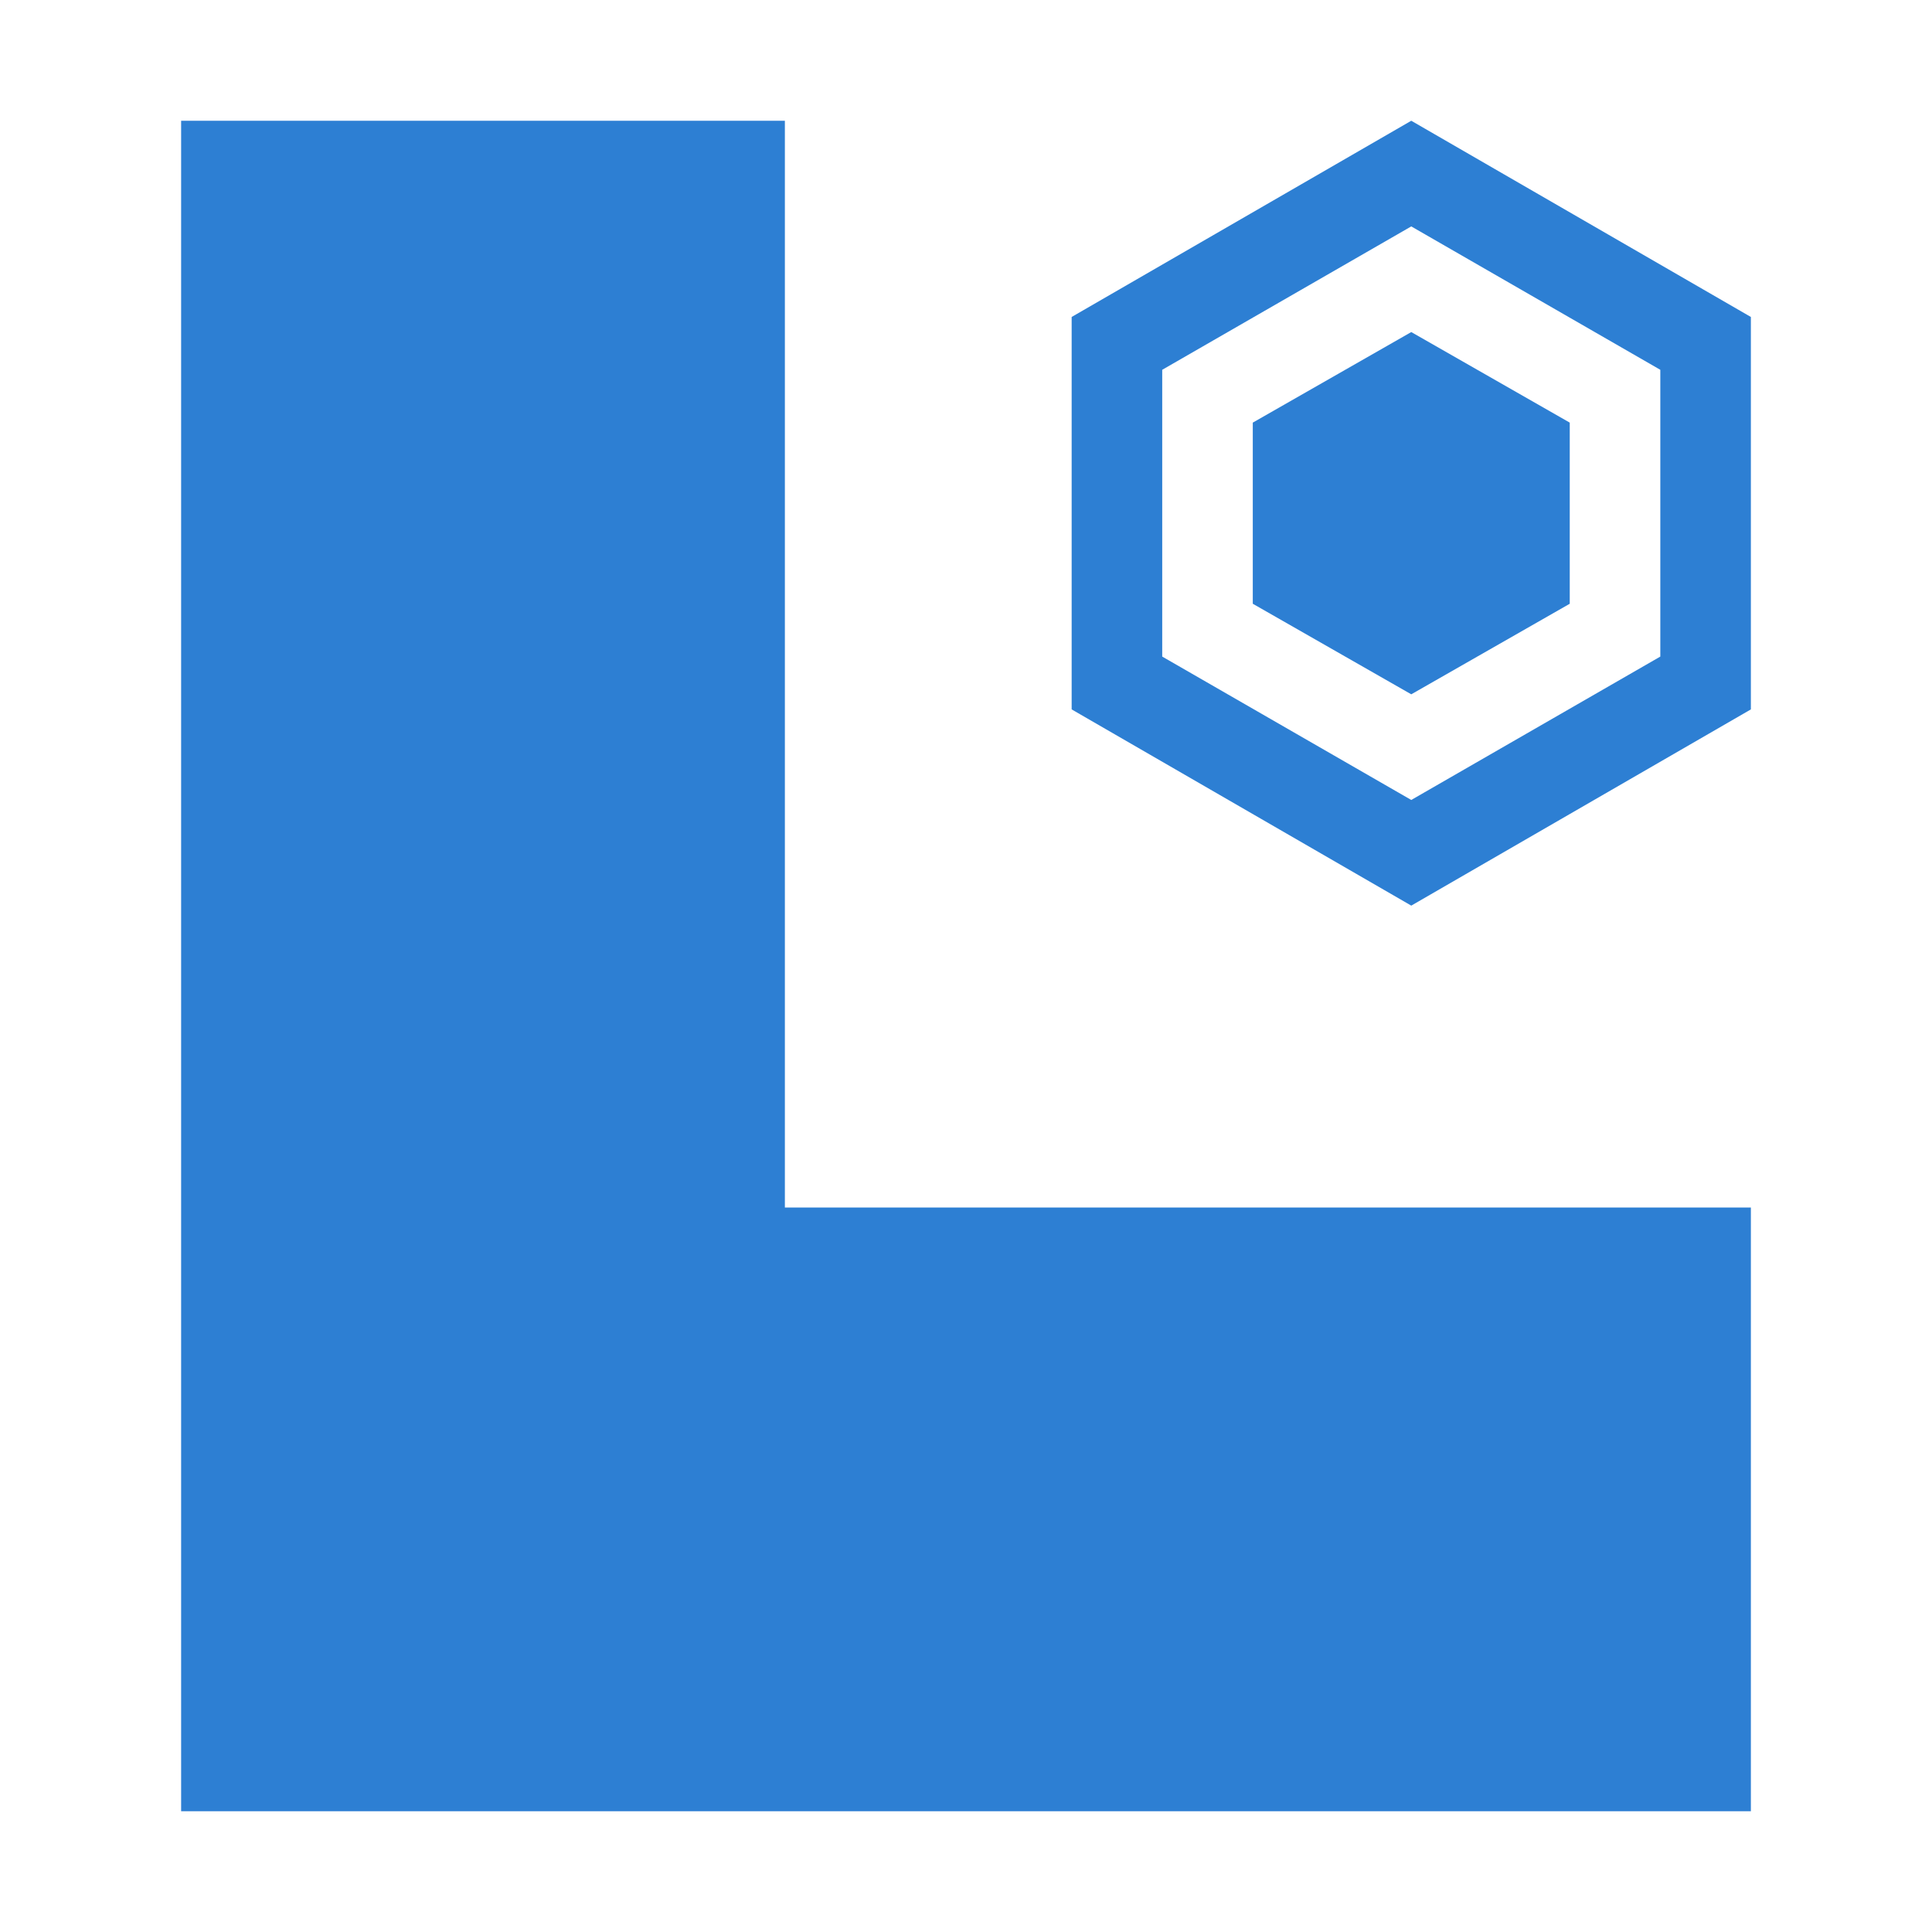
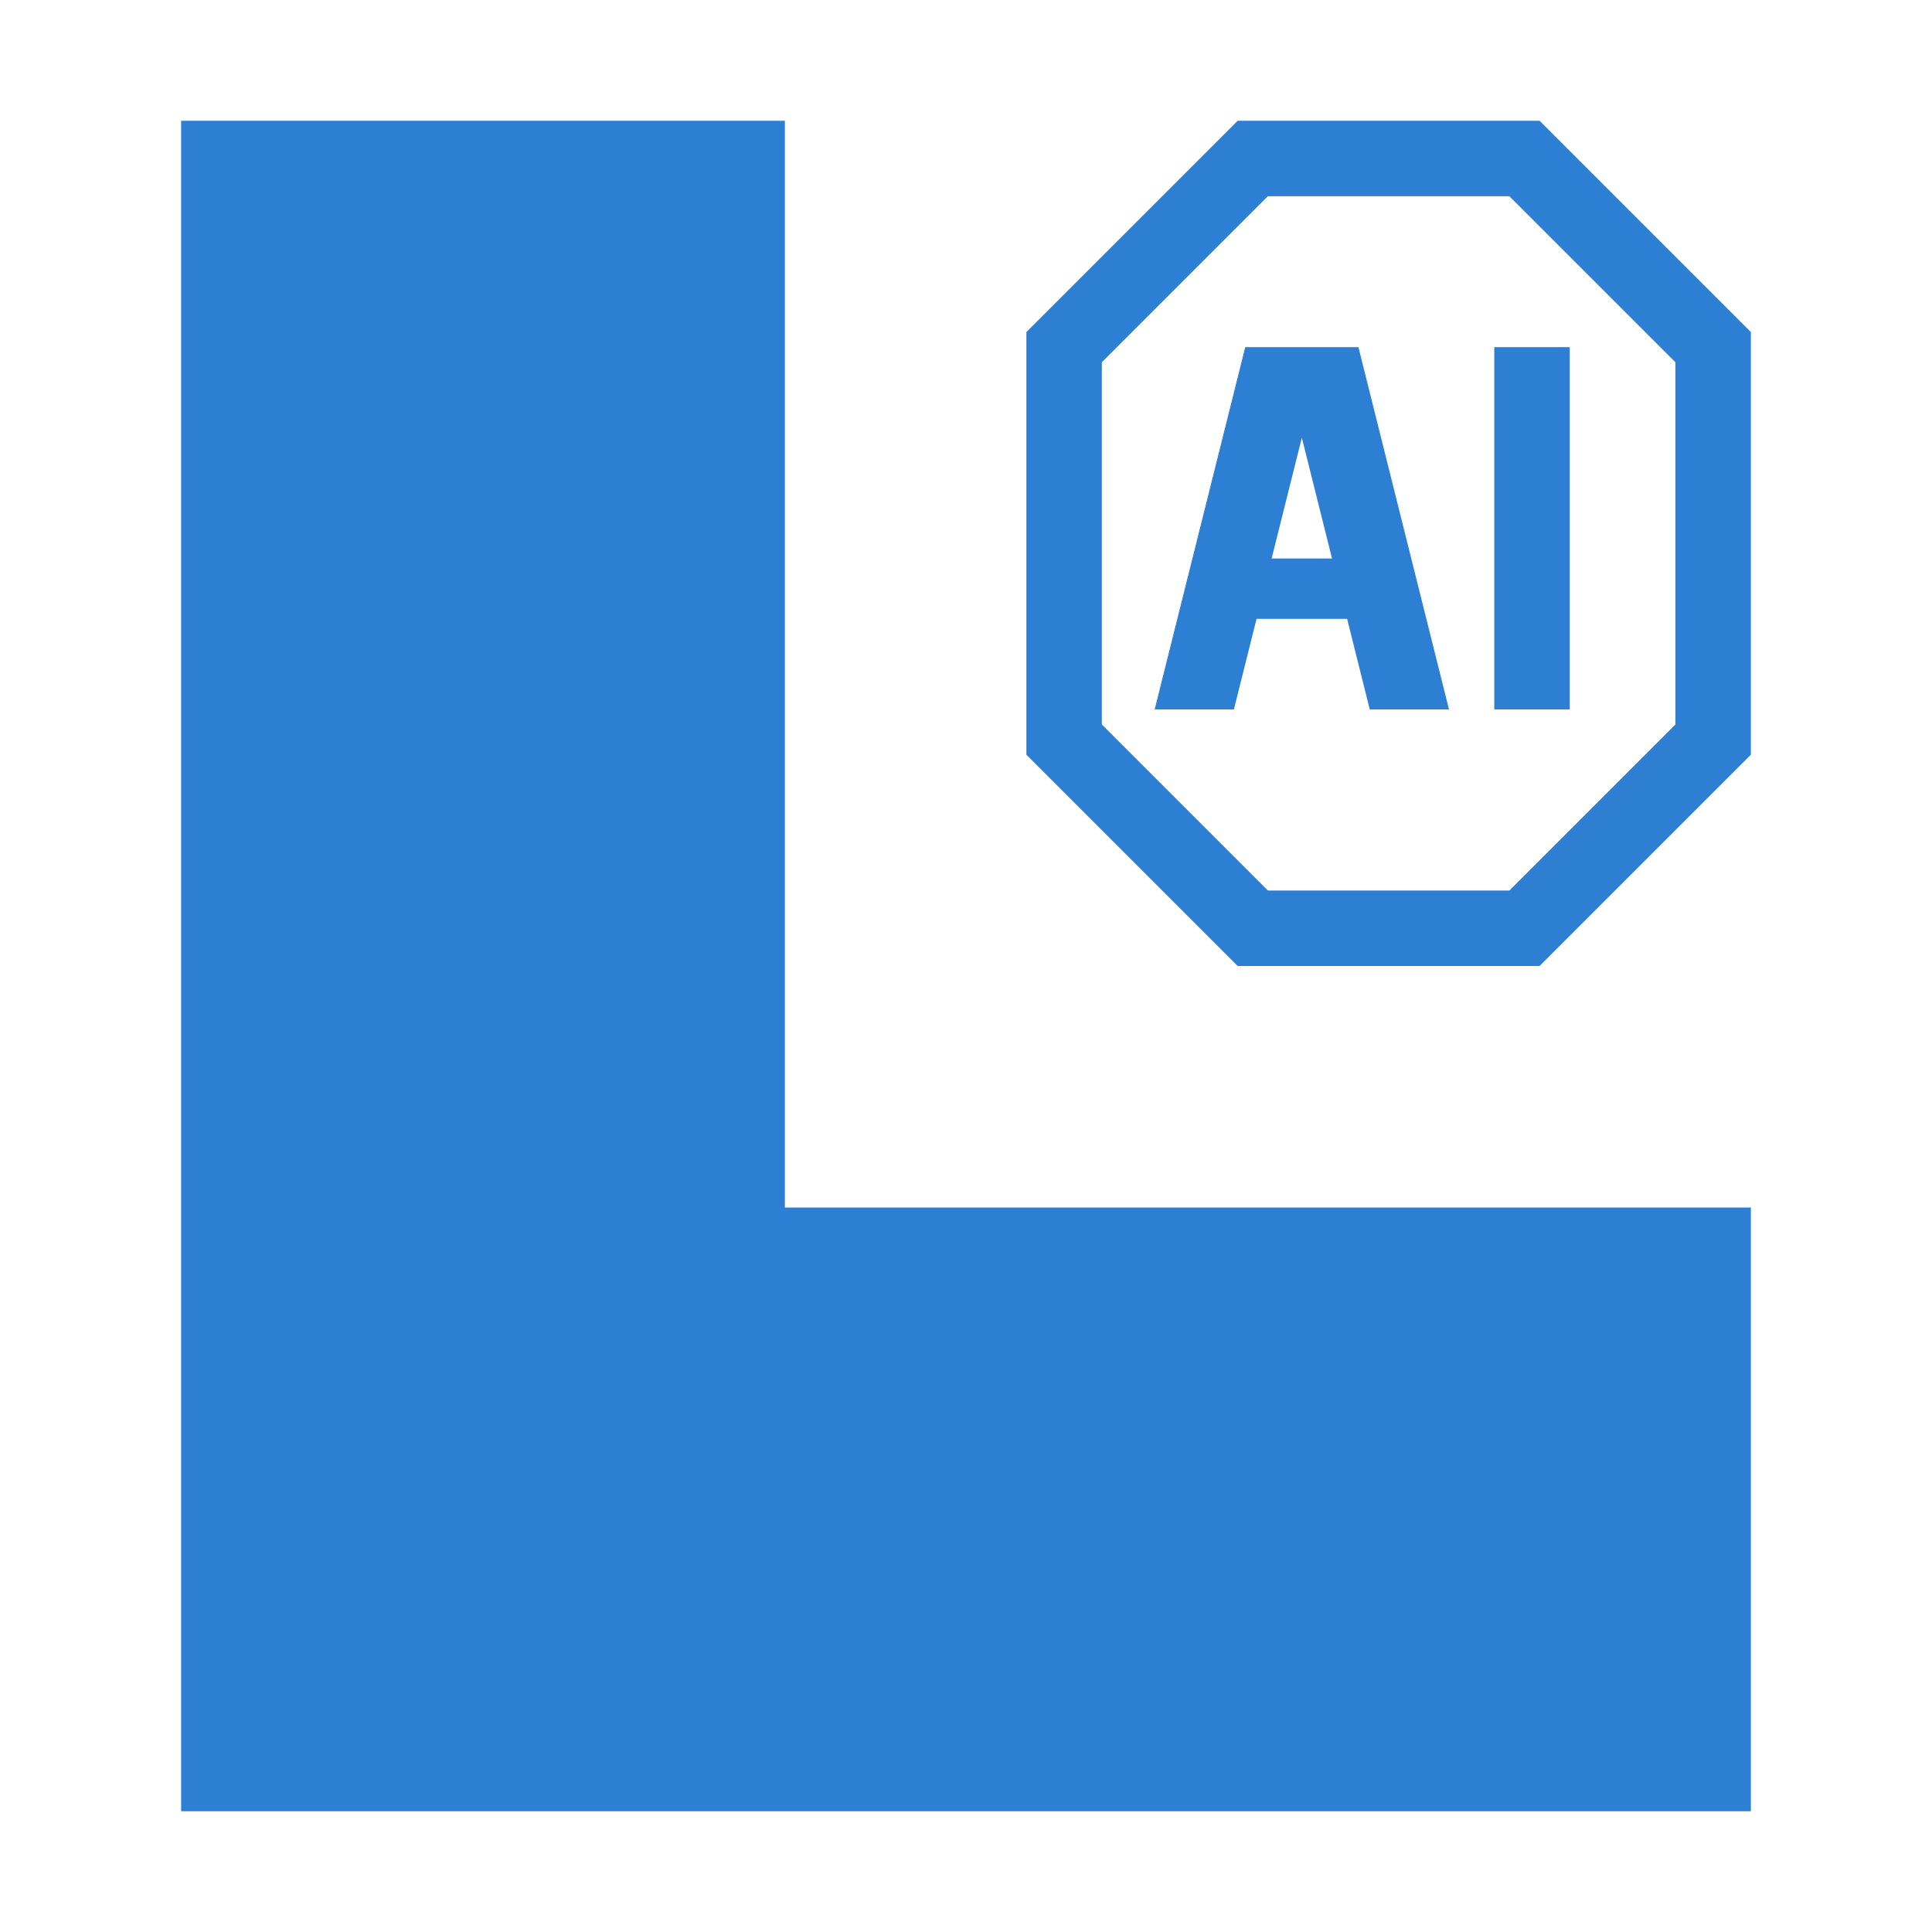
<svg xmlns="http://www.w3.org/2000/svg" width="256" height="256" viewBox="0 0 256 256">
-   <path fill="#2D7FD3" fill-rule="evenodd" d="M24,16 H104 V160 H232 V240 H24 Z            M187,16 L232,42 V94 L187,120 L142,94 V42 Z            M187,30 L220,49 V87 L187,106 L154,87 V49 Z            M187,44 L208,56 V80 L187,92 L166,80 V56 Z" />
+   <path fill="#2D7FD3" fill-rule="evenodd" d="M24,16 H104 V160 H232 V240 H24 Z            M164,16 H204 L232,44 V100 L204,128 H164 L136,100 V44 Z            M168,26 H200 L222,48 V96 L200,118 H168 L146,96 V48 Z            M165,46 H180 L192,94 H181.5 L178.5,82 H166.5 L163.5,94 H153 Z            M172.5,58 L176.5,74 H168.5 Z            M198,46 H208 V94 H198 Z" />
</svg>
